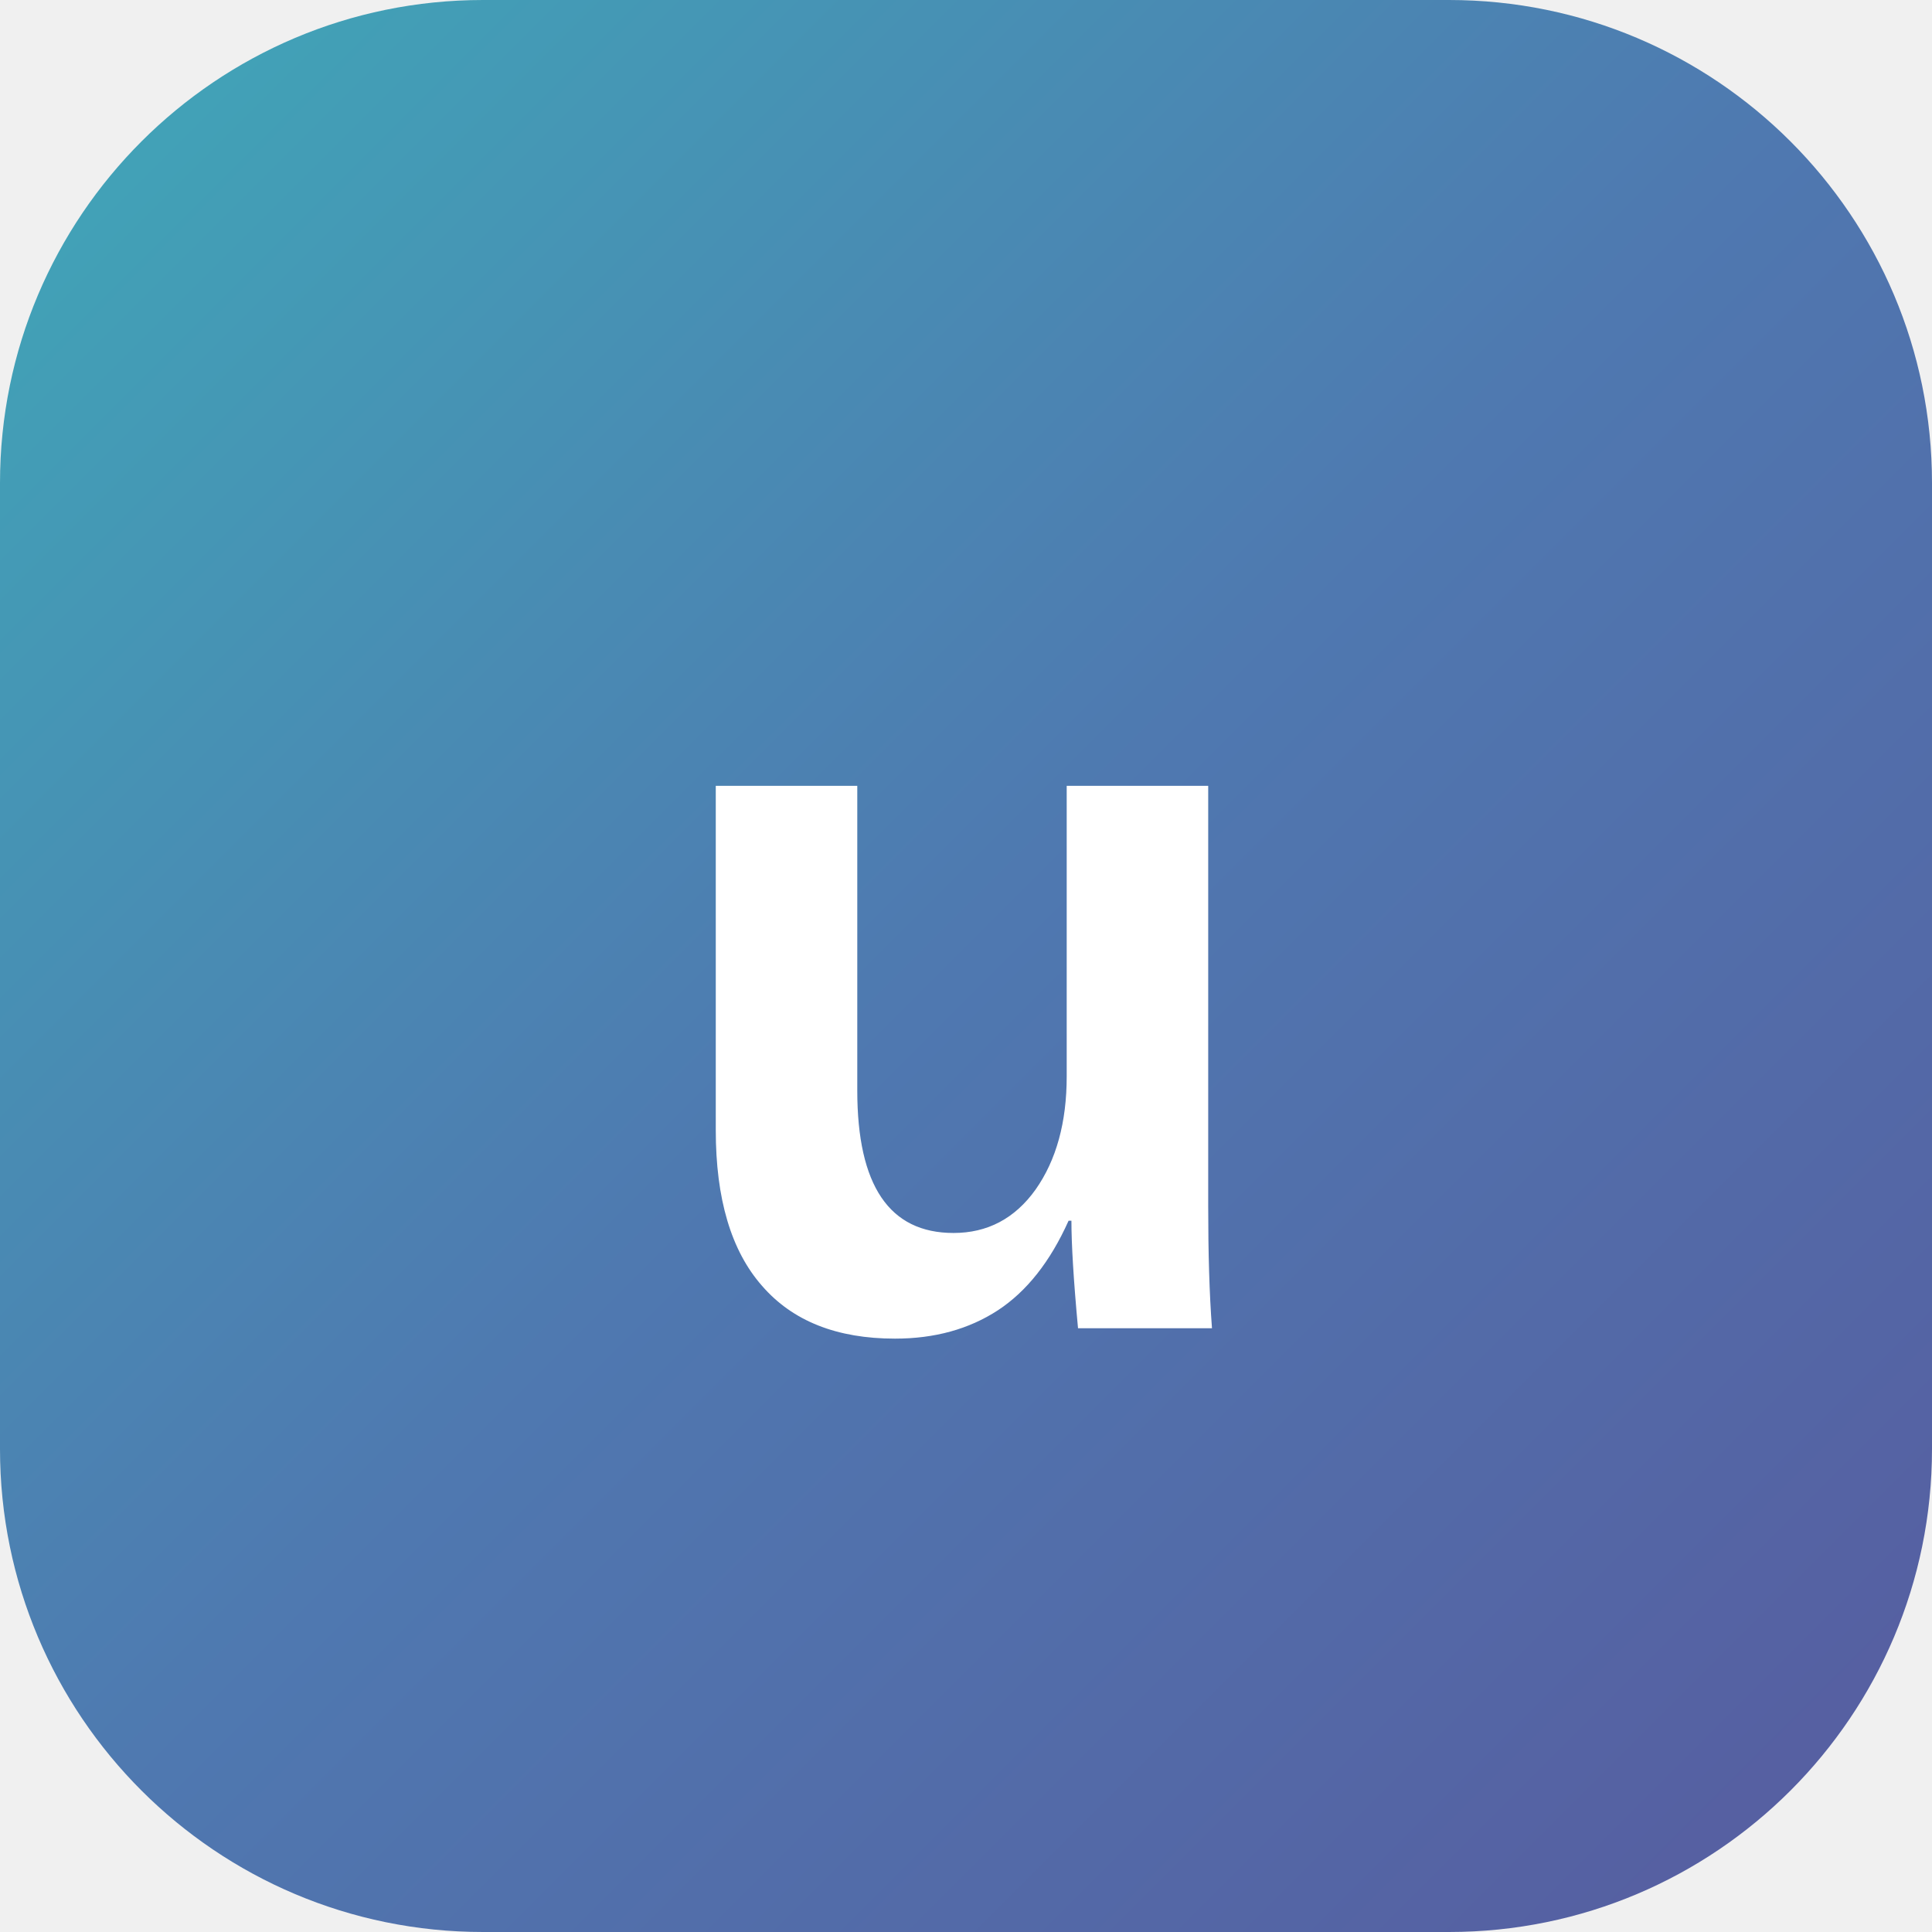
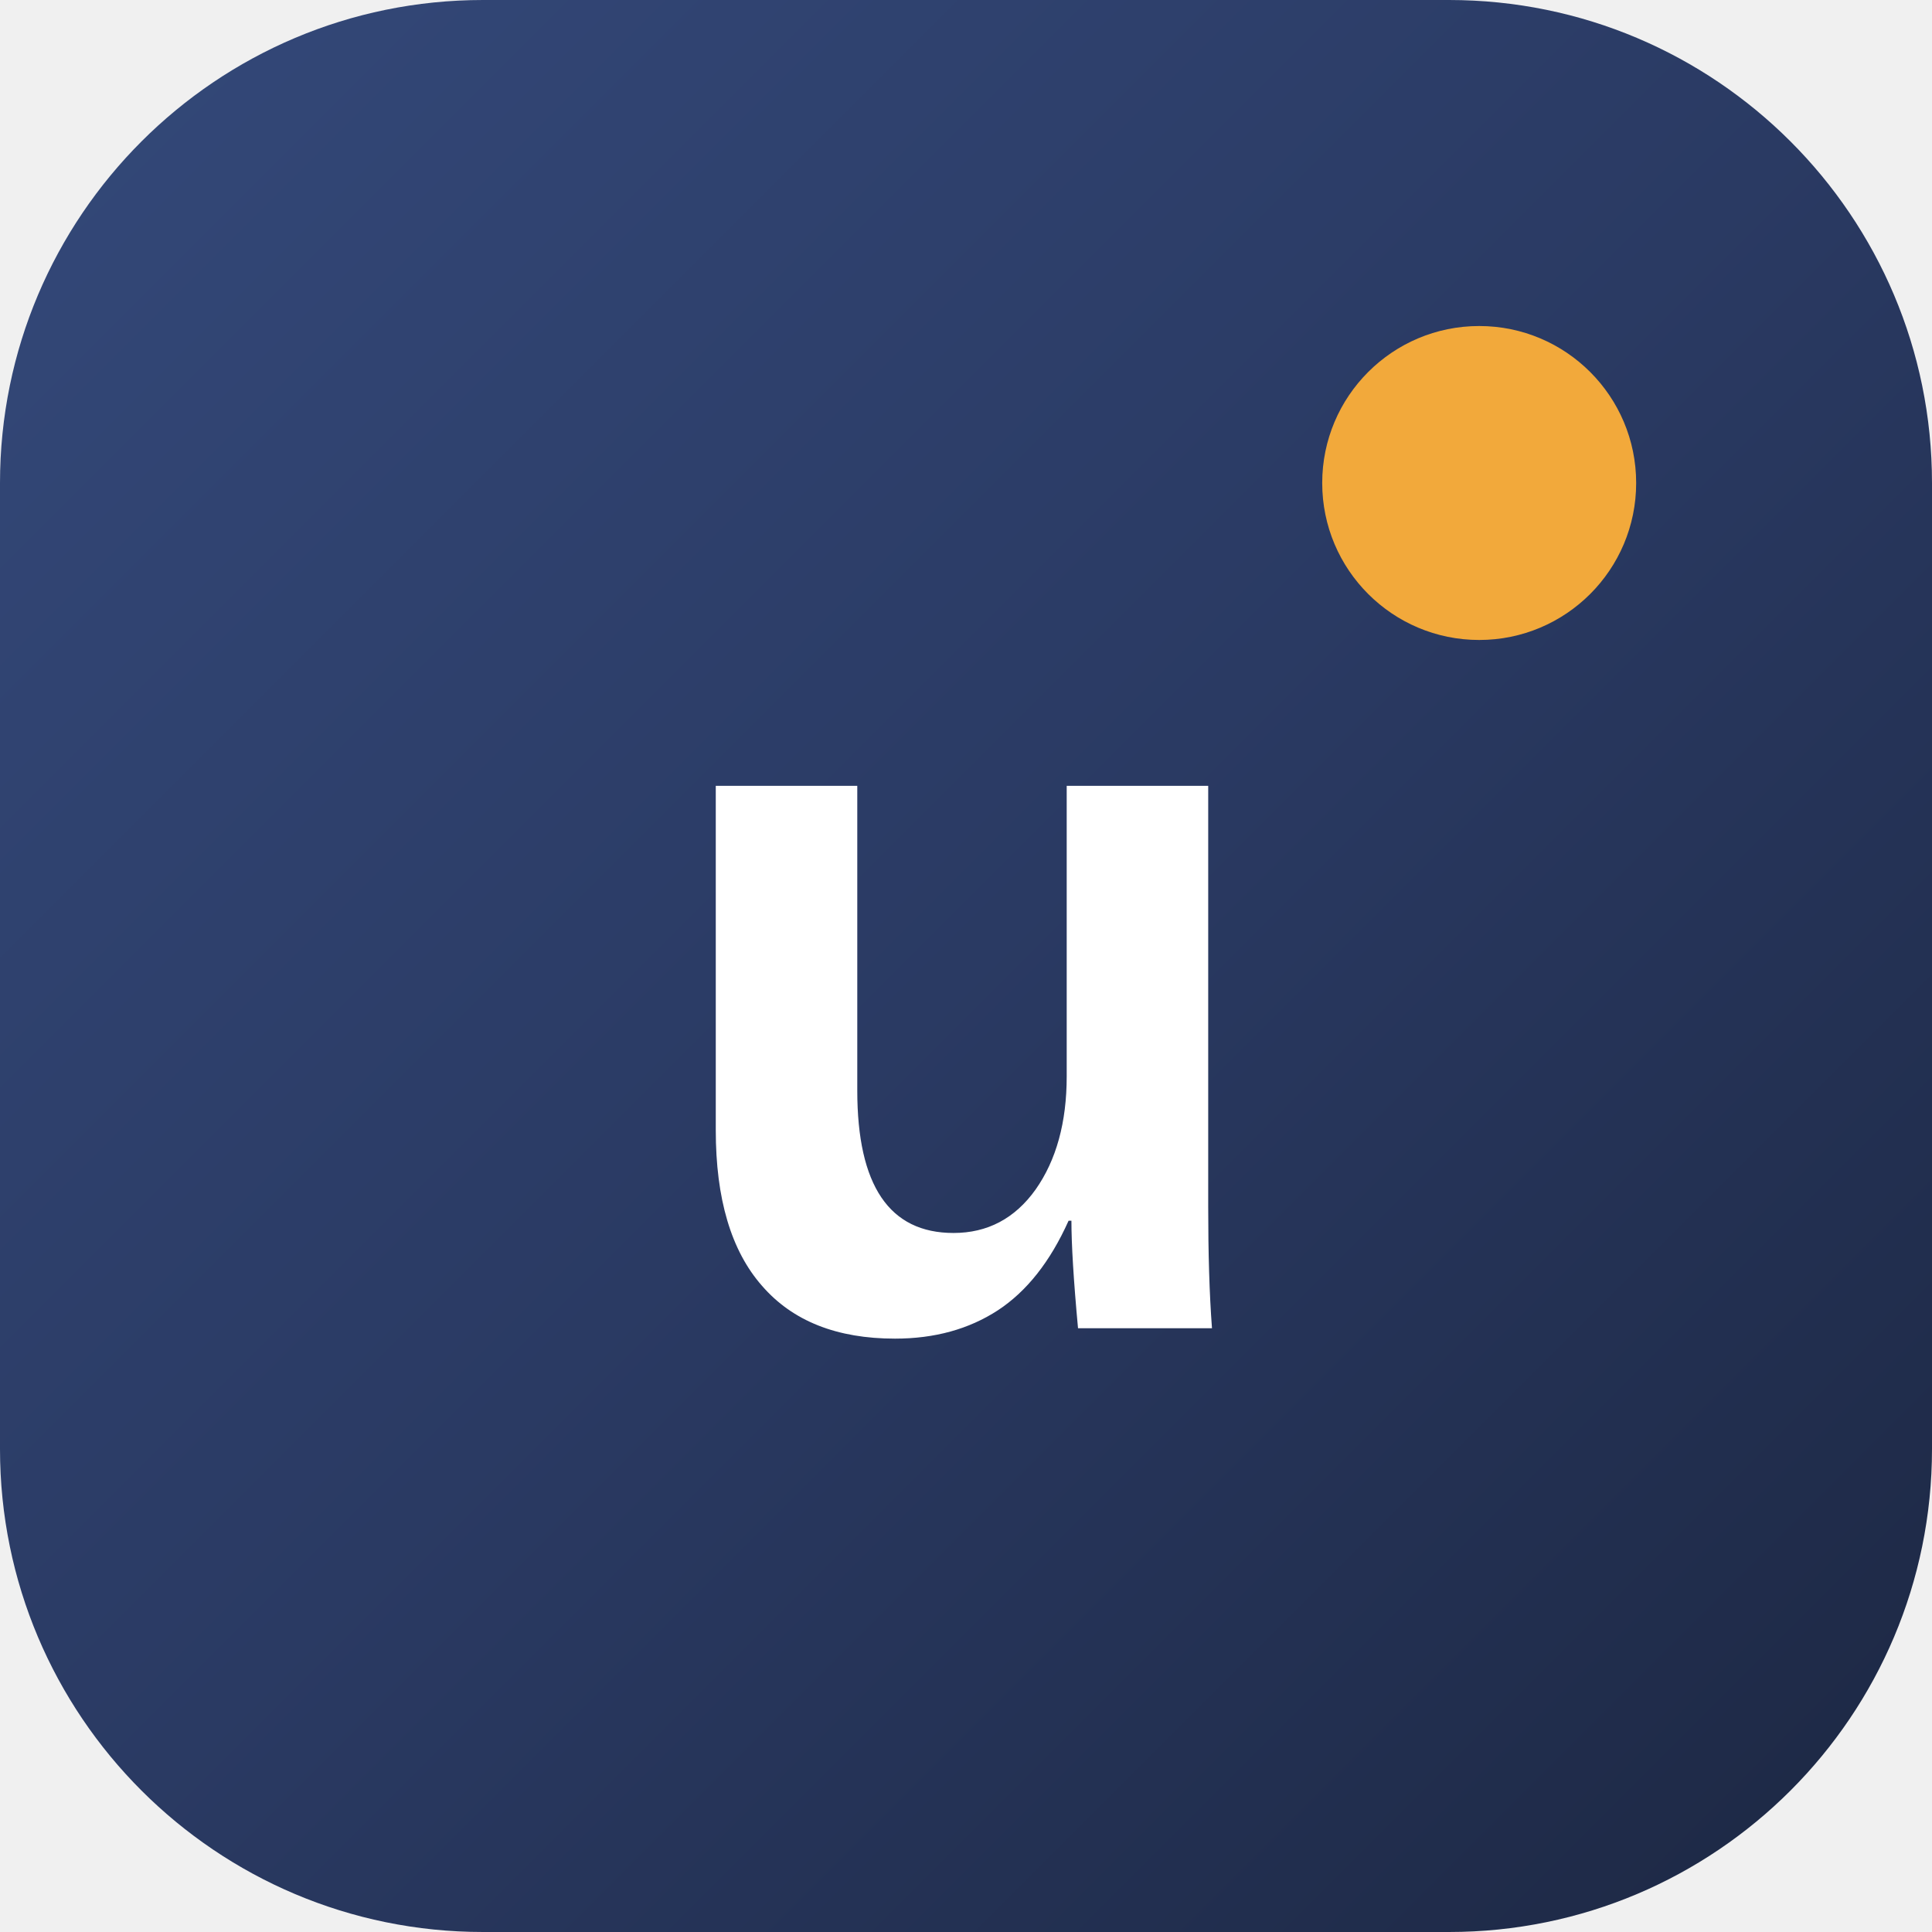
<svg xmlns="http://www.w3.org/2000/svg" viewBox="0 0 32 32">
  <defs>
    <linearGradient id="g" x1="0" y1="0" x2="1" y2="1">
-       <stop offset="0" stop-color="#3FA9B8" />
-       <stop offset=".5" stop-color="#4F78B0" />
-       <stop offset="1" stop-color="#575B9F" />
+       <stop offset="0" stop-color="#34497A" />
+       <stop offset=".5" stop-color="#2A3A63" />
+       <stop offset="1" stop-color="#1C2742" />
    </linearGradient>
  </defs>
  <rect width="32" height="32" rx="8" fill="url(#g)" />
  <text x="16" y="22" font-family="Montserrat,Arial,sans-serif" font-weight="700" font-size="17" fill="#fff" text-anchor="middle">u</text>
+   <circle cx="24.5" cy="8" r="2.6" fill="#F2A93B" />
</svg>
